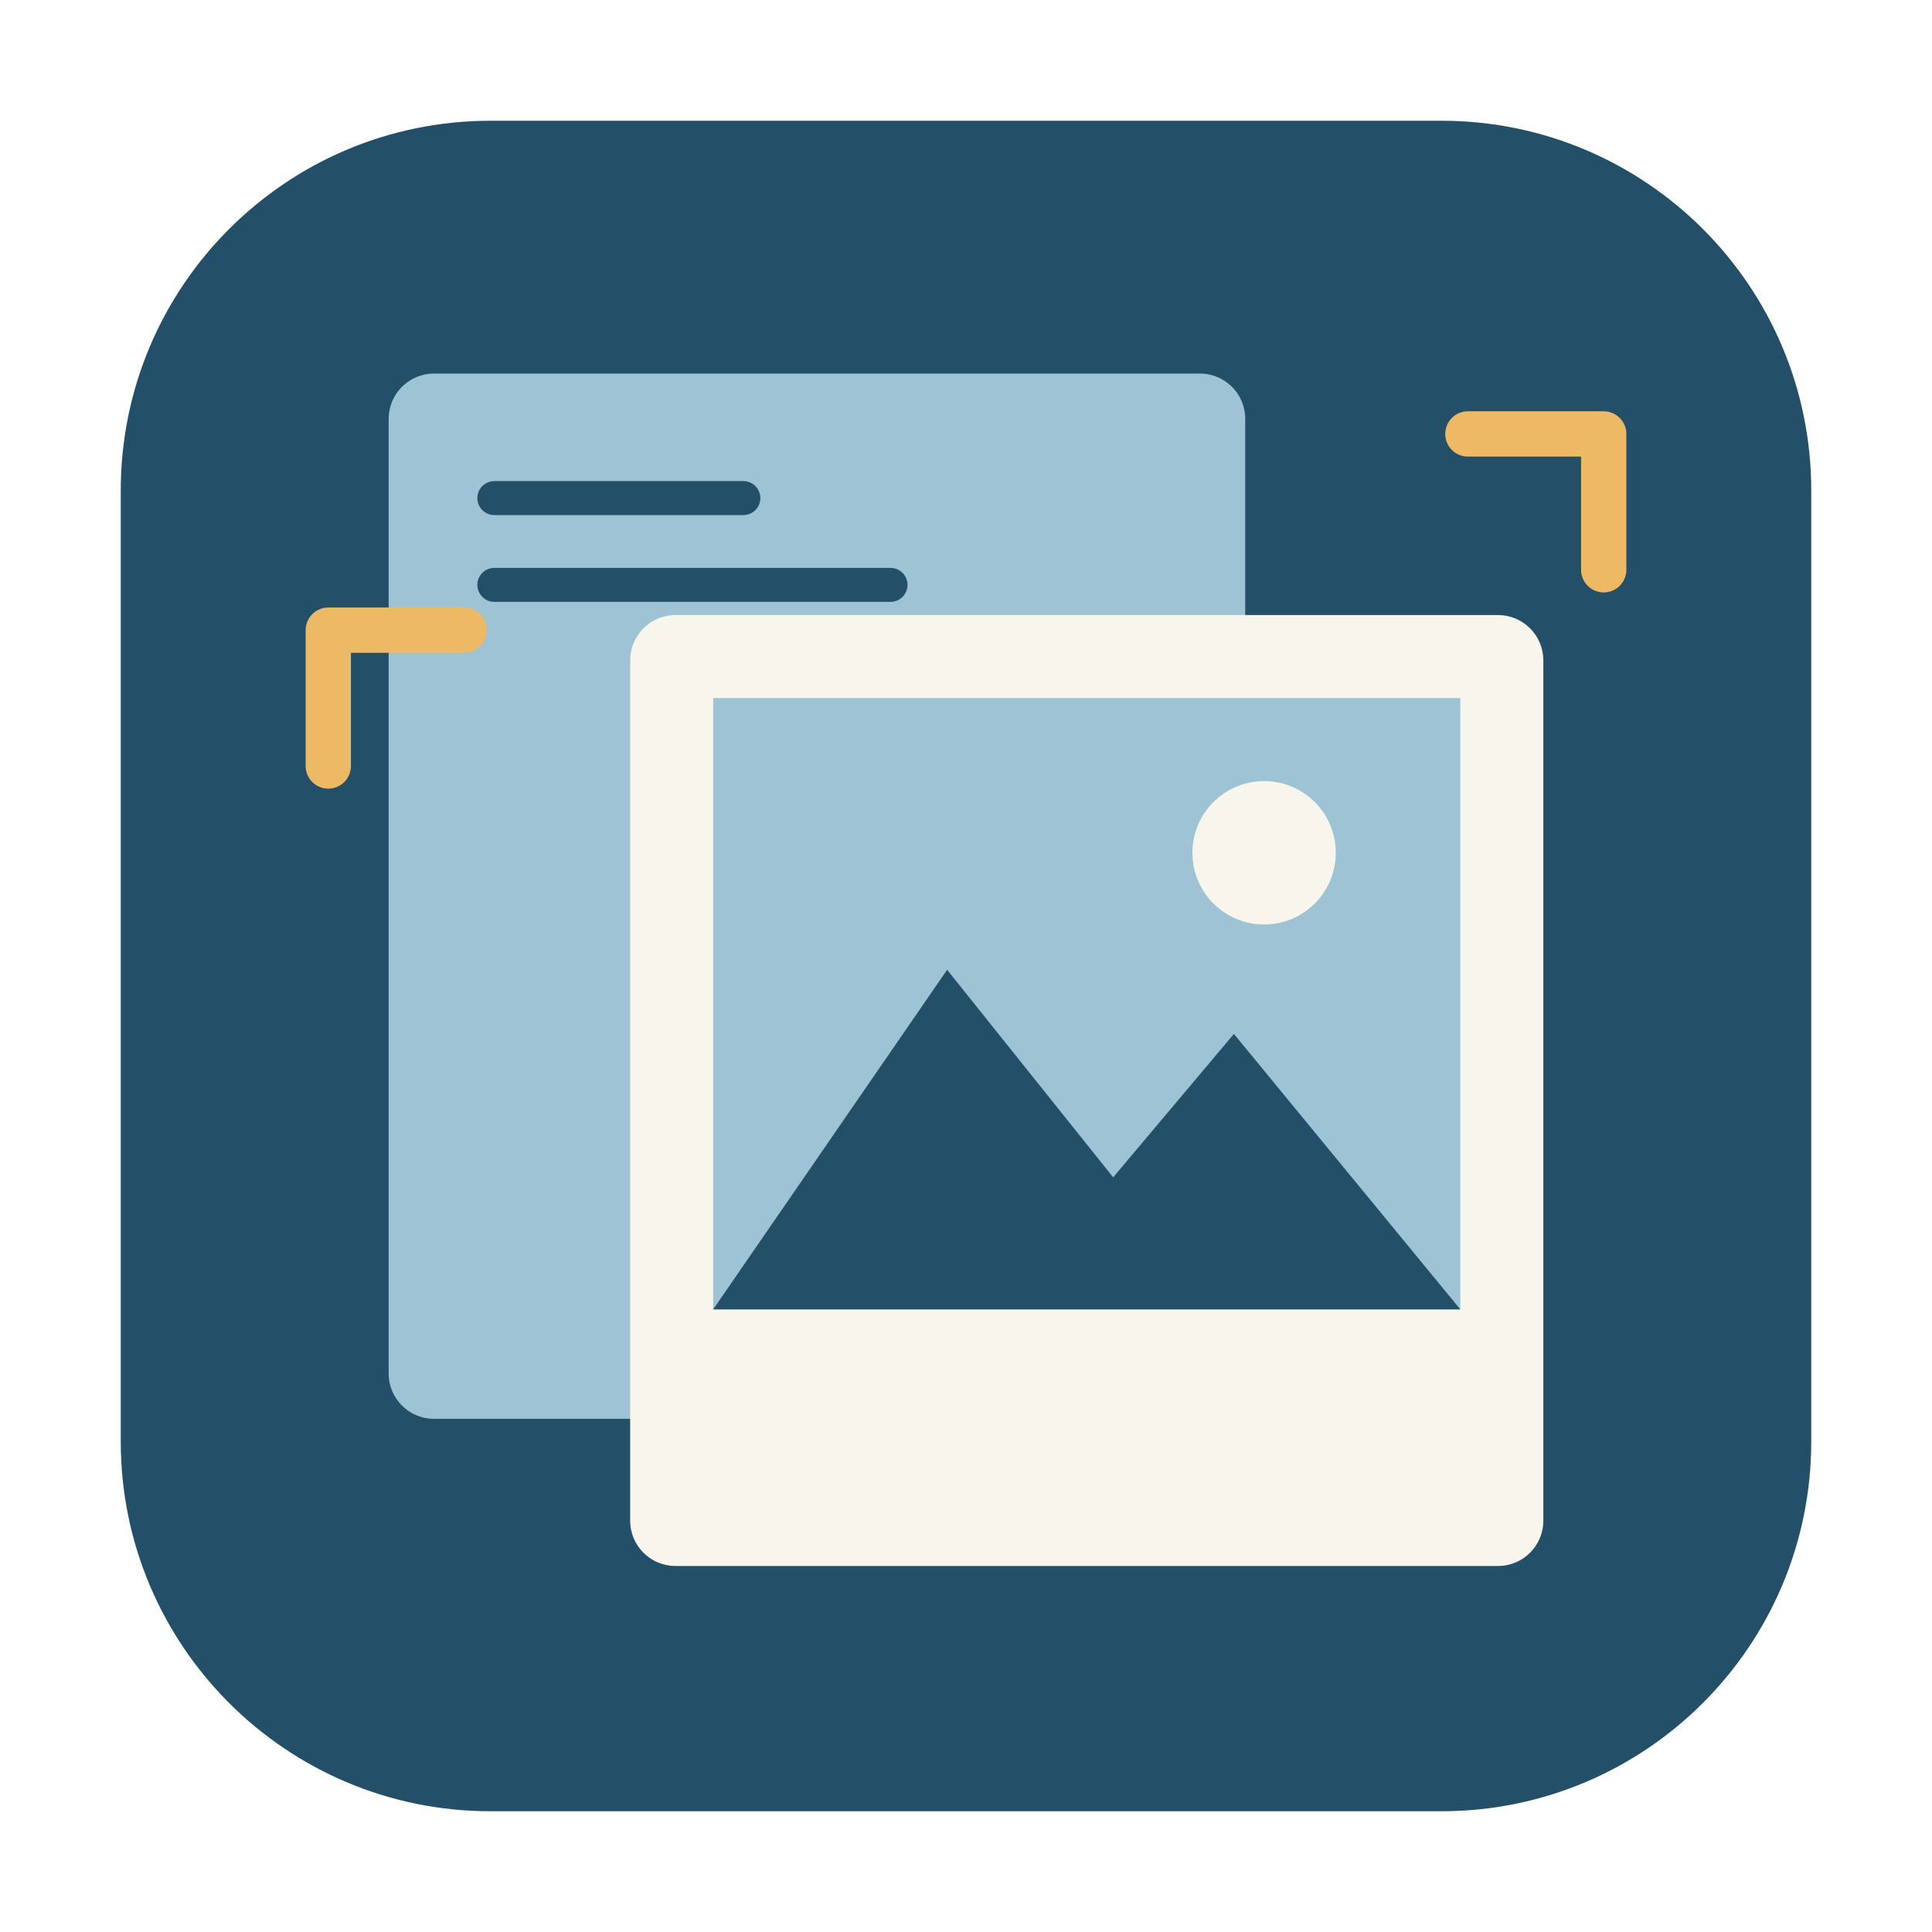
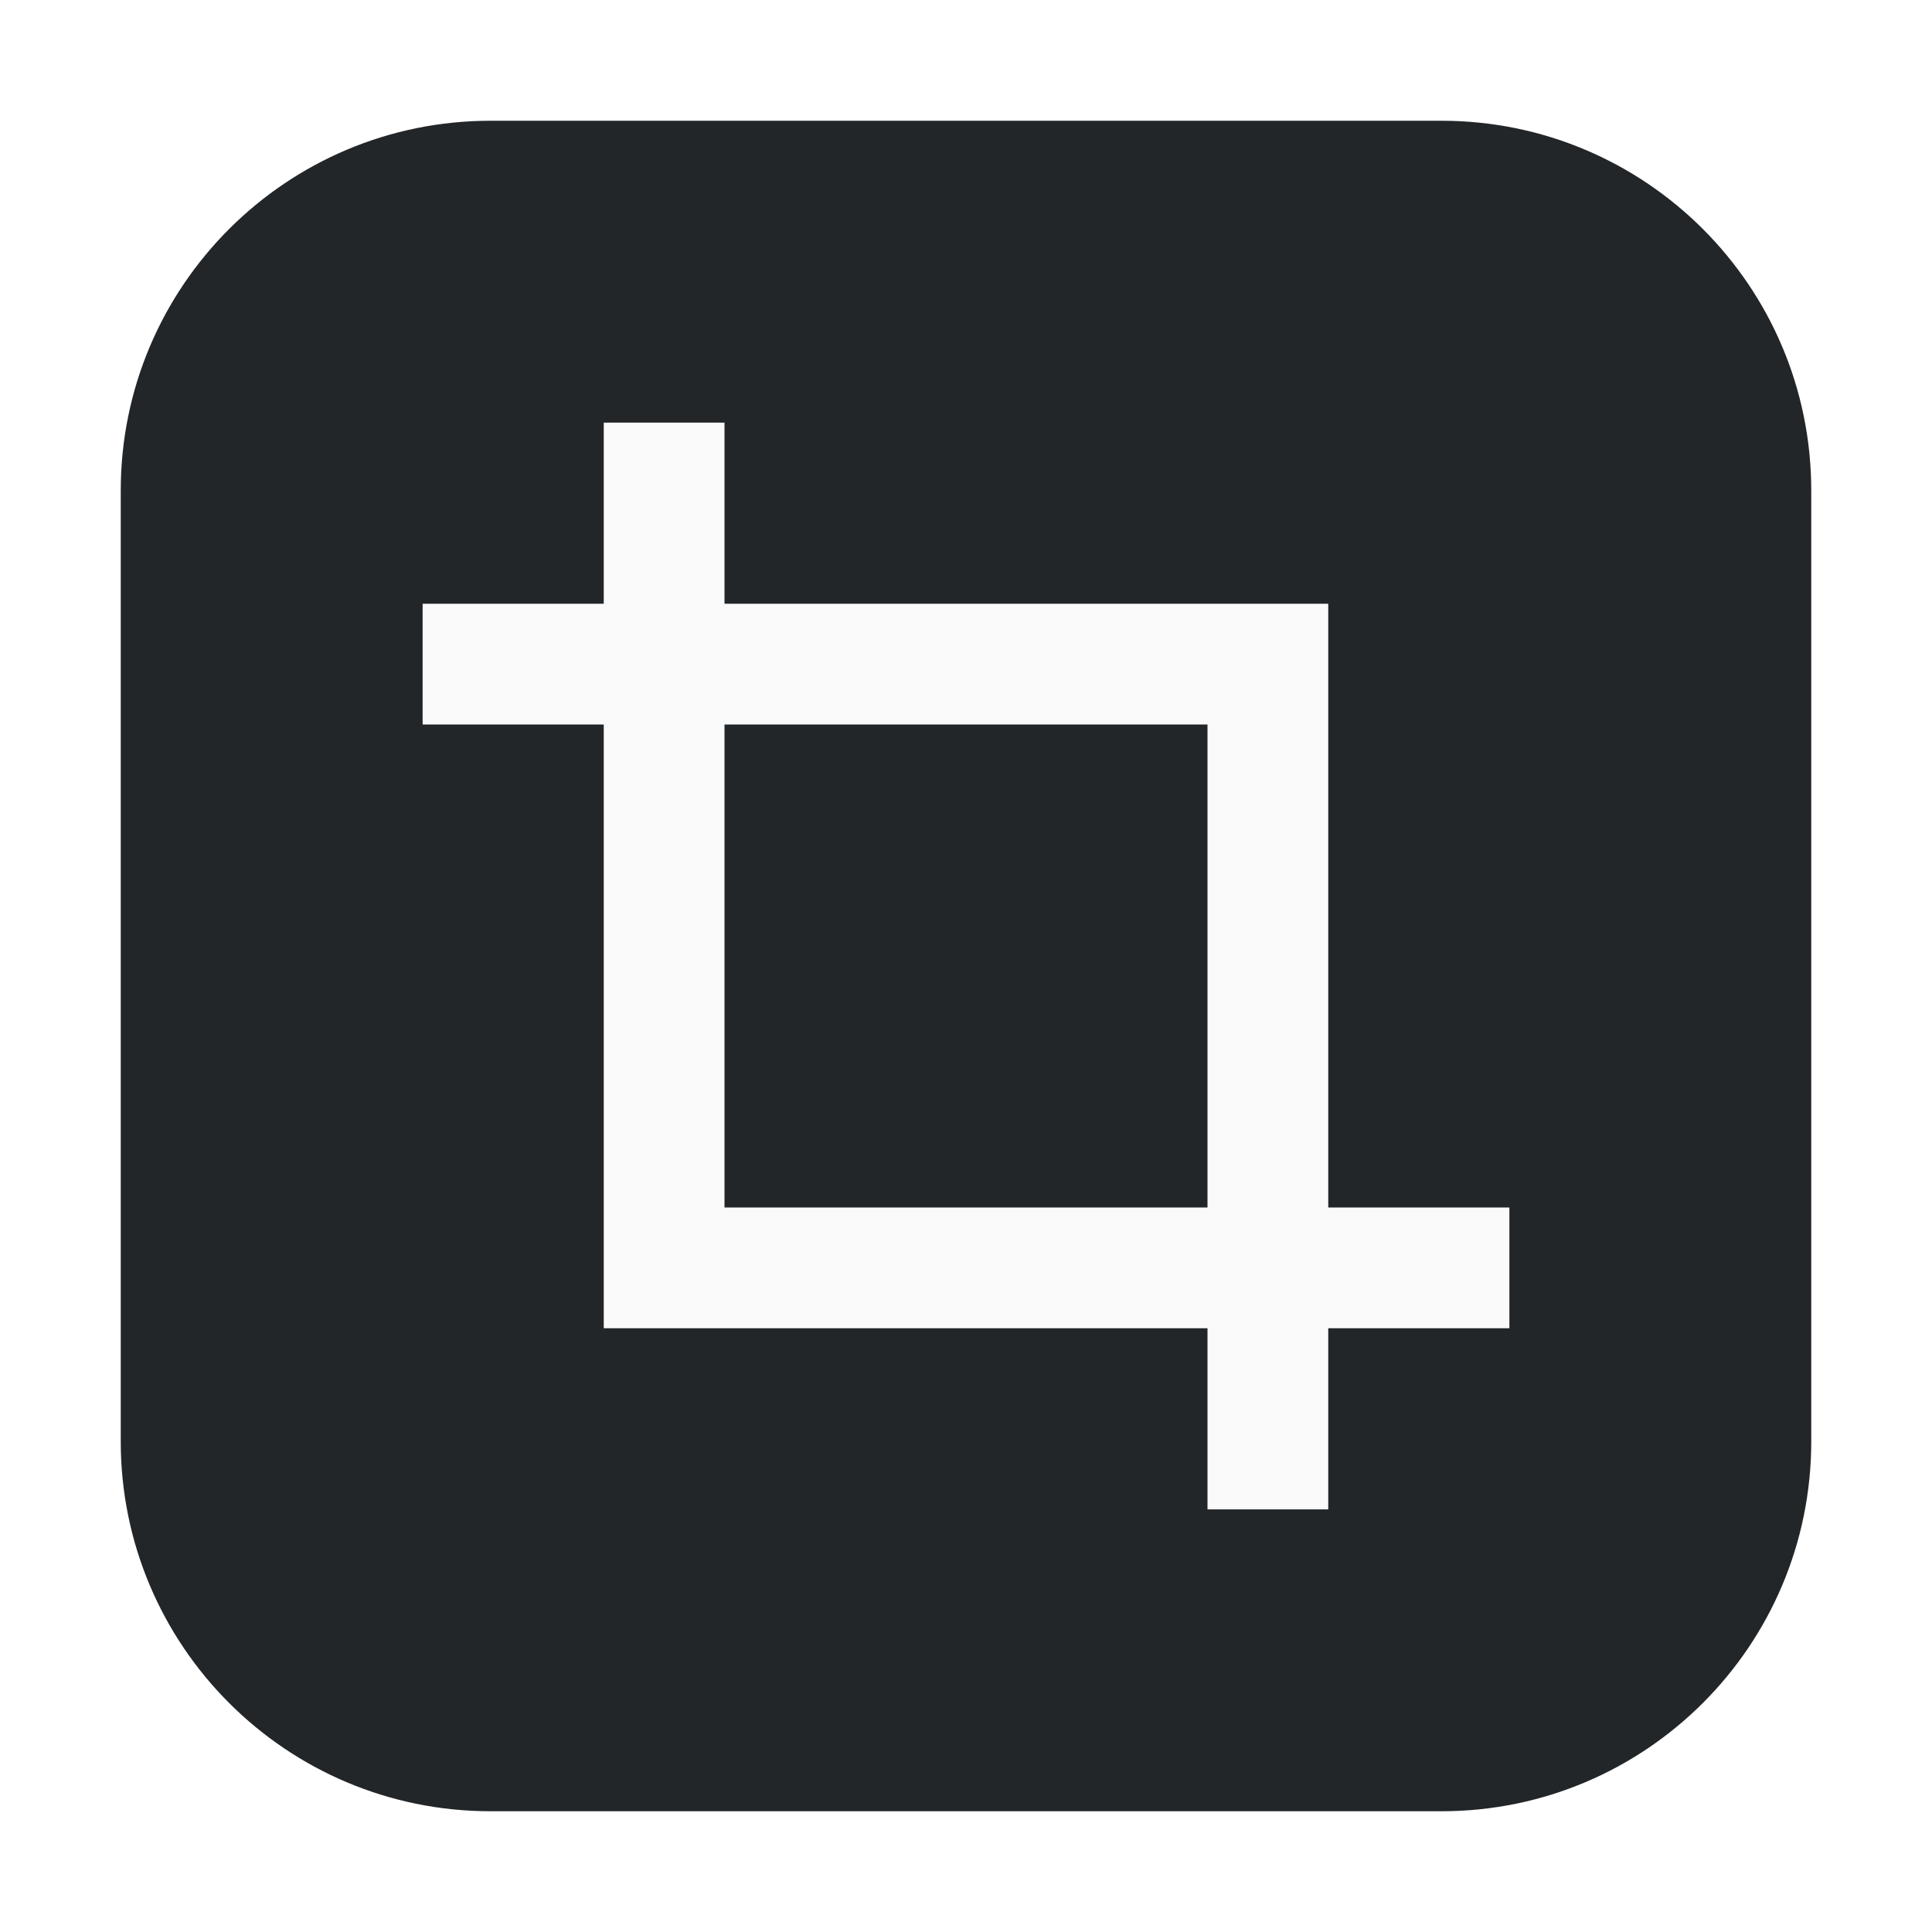
<svg xmlns="http://www.w3.org/2000/svg" viewBox="0 0 1024 1024" role="img" aria-label="PhotoDesk">
-   <rect x="64" y="64" width="896" height="896" rx="196" fill="#244f68" />
-   <rect x="206" y="198" width="454" height="554" rx="24" fill="#9dc3d4" />
-   <path d="M262 264h132m-132 46h210" fill="none" stroke="#244f68" stroke-width="18" stroke-linecap="round" />
-   <rect x="334" y="326" width="484" height="504" rx="24" fill="#f8f5ec" />
-   <path d="M378 370h396v324H378z" fill="#9dc3d4" />
-   <circle cx="670" cy="452" r="38" fill="#f8f5ec" />
-   <path d="m378 694 124-180 88 110 64-76 120 146z" fill="#244f68" />
-   <path d="M174 406v-72h72M778 230h72v72" fill="none" stroke="#eeb965" stroke-width="24" stroke-linecap="round" stroke-linejoin="round" />
+   <rect x="64" y="64" width="896" height="896" rx="196" fill="#222629" />
+   <path d="M352 224v448h448M224 352h448v448" fill="none" stroke="#fafafa" stroke-width="64" />
</svg>
